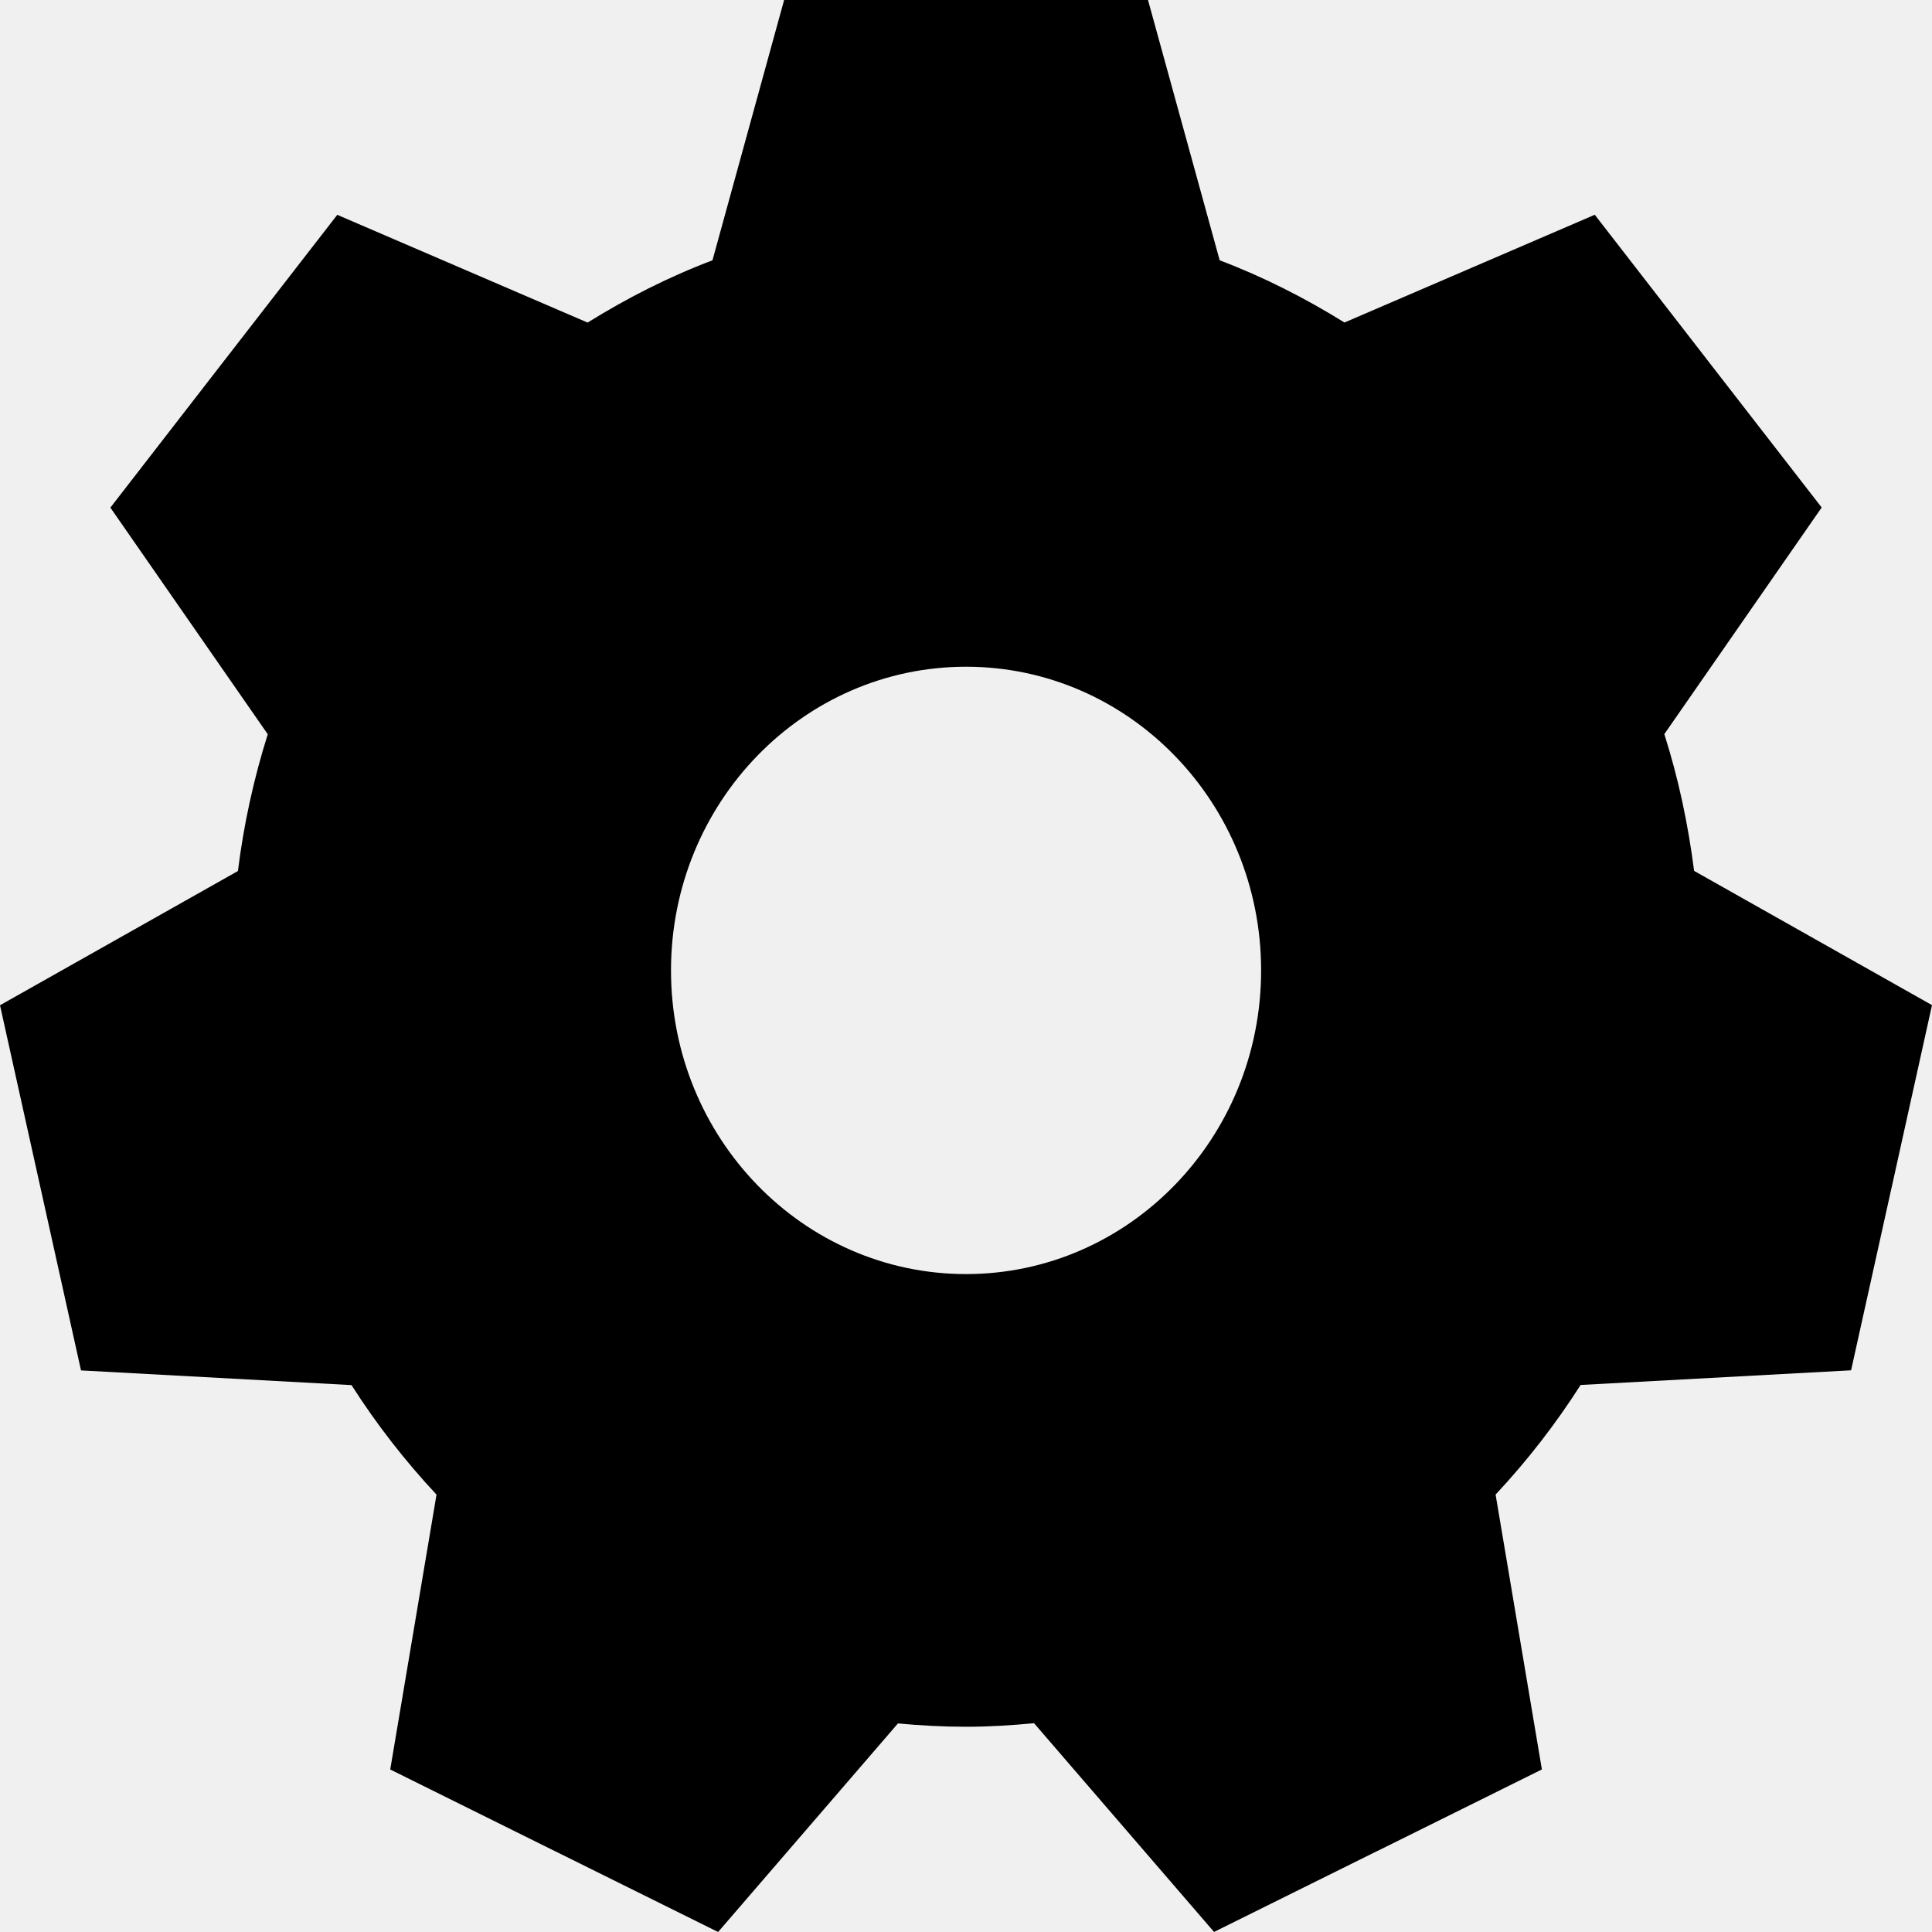
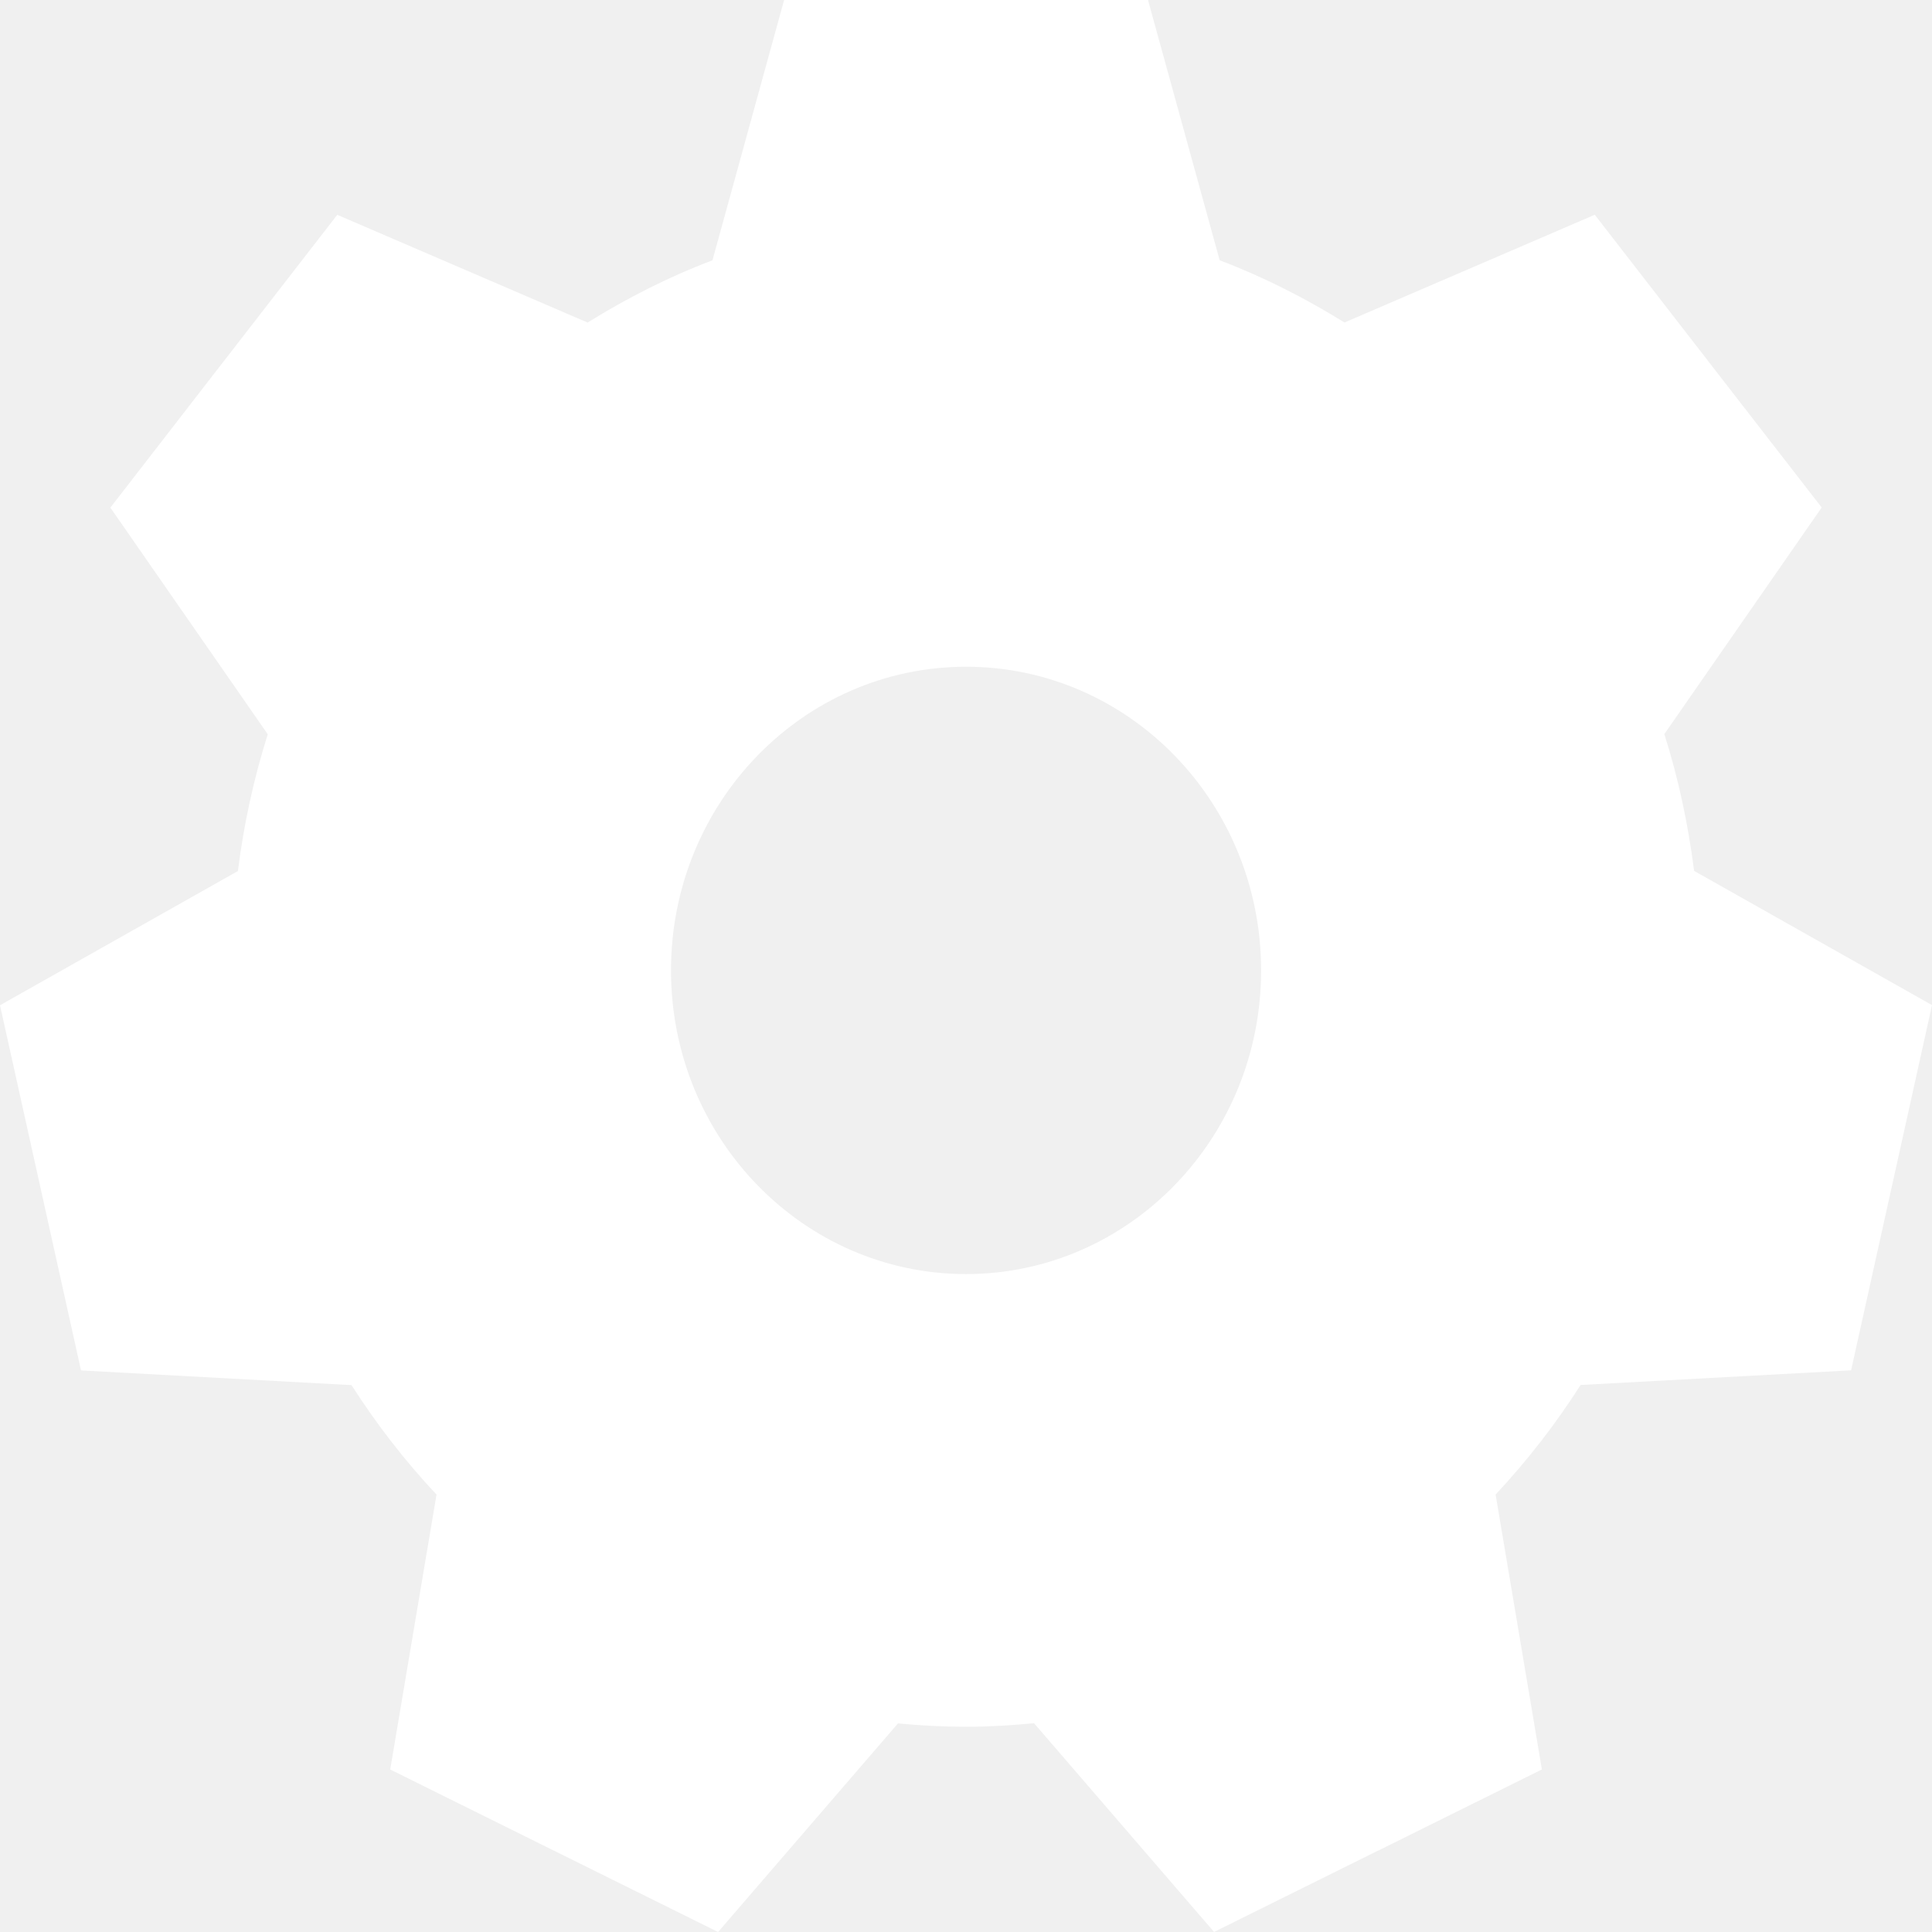
<svg xmlns="http://www.w3.org/2000/svg" viewBox="0 0 100 100">
-   <path d="M87.687 45.077c-.313-2.433-.816-4.807-1.542-7.079l8.145-11.73-5.827-7.515-.094-.123-5.824-7.514-12.955 5.577c-2.041-1.265-4.192-2.362-6.459-3.219L59.42 0H40.586l-3.709 13.474c-2.27.857-4.421 1.955-6.463 3.222l-12.957-5.577-5.825 7.514-.097.124-5.822 7.517 8.146 11.731a39.832 39.832 0 0 0-1.544 7.079L0 52.032l2.08 9.375.033.15 2.08 9.375 14.001.761a39.157 39.157 0 0 0 4.4 5.668l-2.396 14.227 8.416 4.173.138.067L37.169 100l9.309-10.796c1.161.109 2.335.173 3.524.173s2.358-.074 3.52-.184l9.317 10.804 8.415-4.173.141-.066 8.413-4.172-2.396-14.228a39.06 39.06 0 0 0 4.4-5.672l14-.759 2.078-9.375.035-.154L100 52.025l-12.313-6.948zM50.003 34.51c8.435 0 15.272 7.035 15.272 15.719 0 8.679-6.839 15.717-15.272 15.717-8.436 0-15.272-7.038-15.272-15.717 0-8.684 6.838-15.719 15.272-15.719z" />
+   <path d="M87.687 45.077c-.313-2.433-.816-4.807-1.542-7.079l8.145-11.73-5.827-7.515-.094-.123-5.824-7.514-12.955 5.577c-2.041-1.265-4.192-2.362-6.459-3.219L59.42 0H40.586l-3.709 13.474c-2.27.857-4.421 1.955-6.463 3.222l-12.957-5.577-5.825 7.514-.097.124-5.822 7.517 8.146 11.731a39.832 39.832 0 0 0-1.544 7.079L0 52.032l2.08 9.375.033.15 2.08 9.375 14.001.761a39.157 39.157 0 0 0 4.4 5.668l-2.396 14.227 8.416 4.173.138.067L37.169 100l9.309-10.796c1.161.109 2.335.173 3.524.173s2.358-.074 3.52-.184l9.317 10.804 8.415-4.173.141-.066 8.413-4.172-2.396-14.228a39.06 39.06 0 0 0 4.4-5.672l14-.759 2.078-9.375.035-.154L100 52.025l-12.313-6.948zM50.003 34.51c8.435 0 15.272 7.035 15.272 15.719 0 8.679-6.839 15.717-15.272 15.717-8.436 0-15.272-7.038-15.272-15.717 0-8.684 6.838-15.719 15.272-15.719z" fill="#ffffff" />
</svg>
